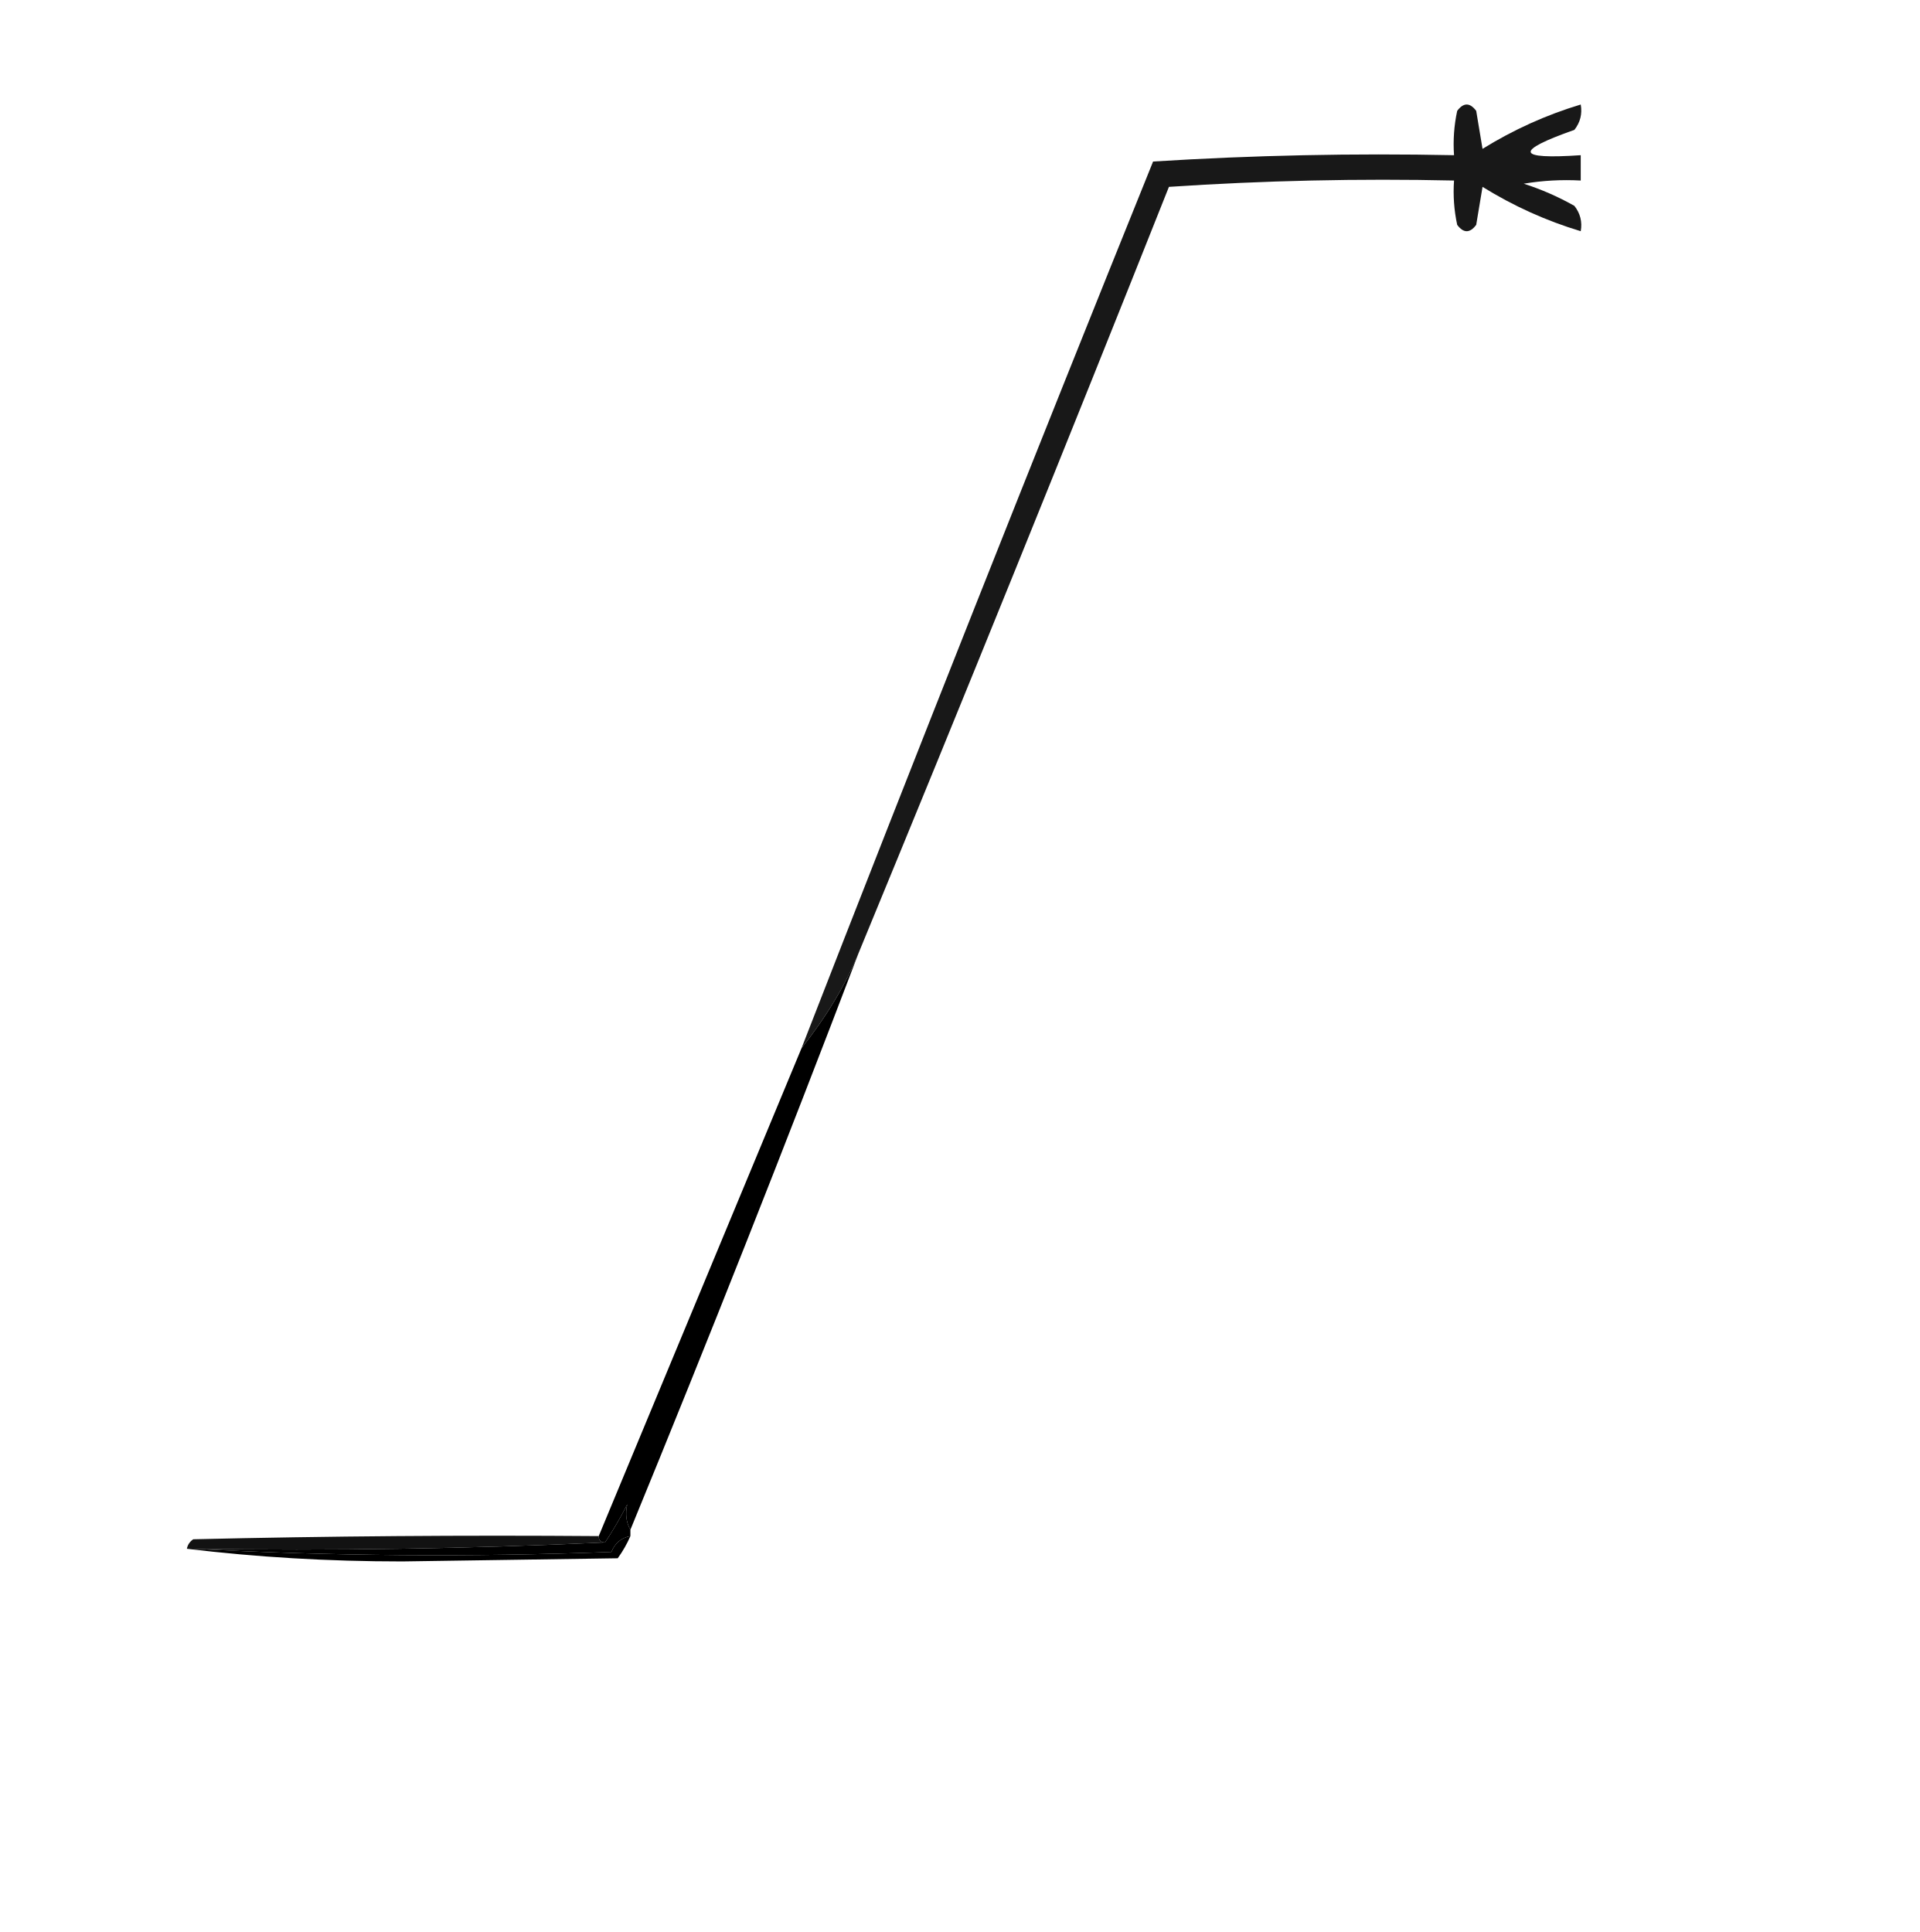
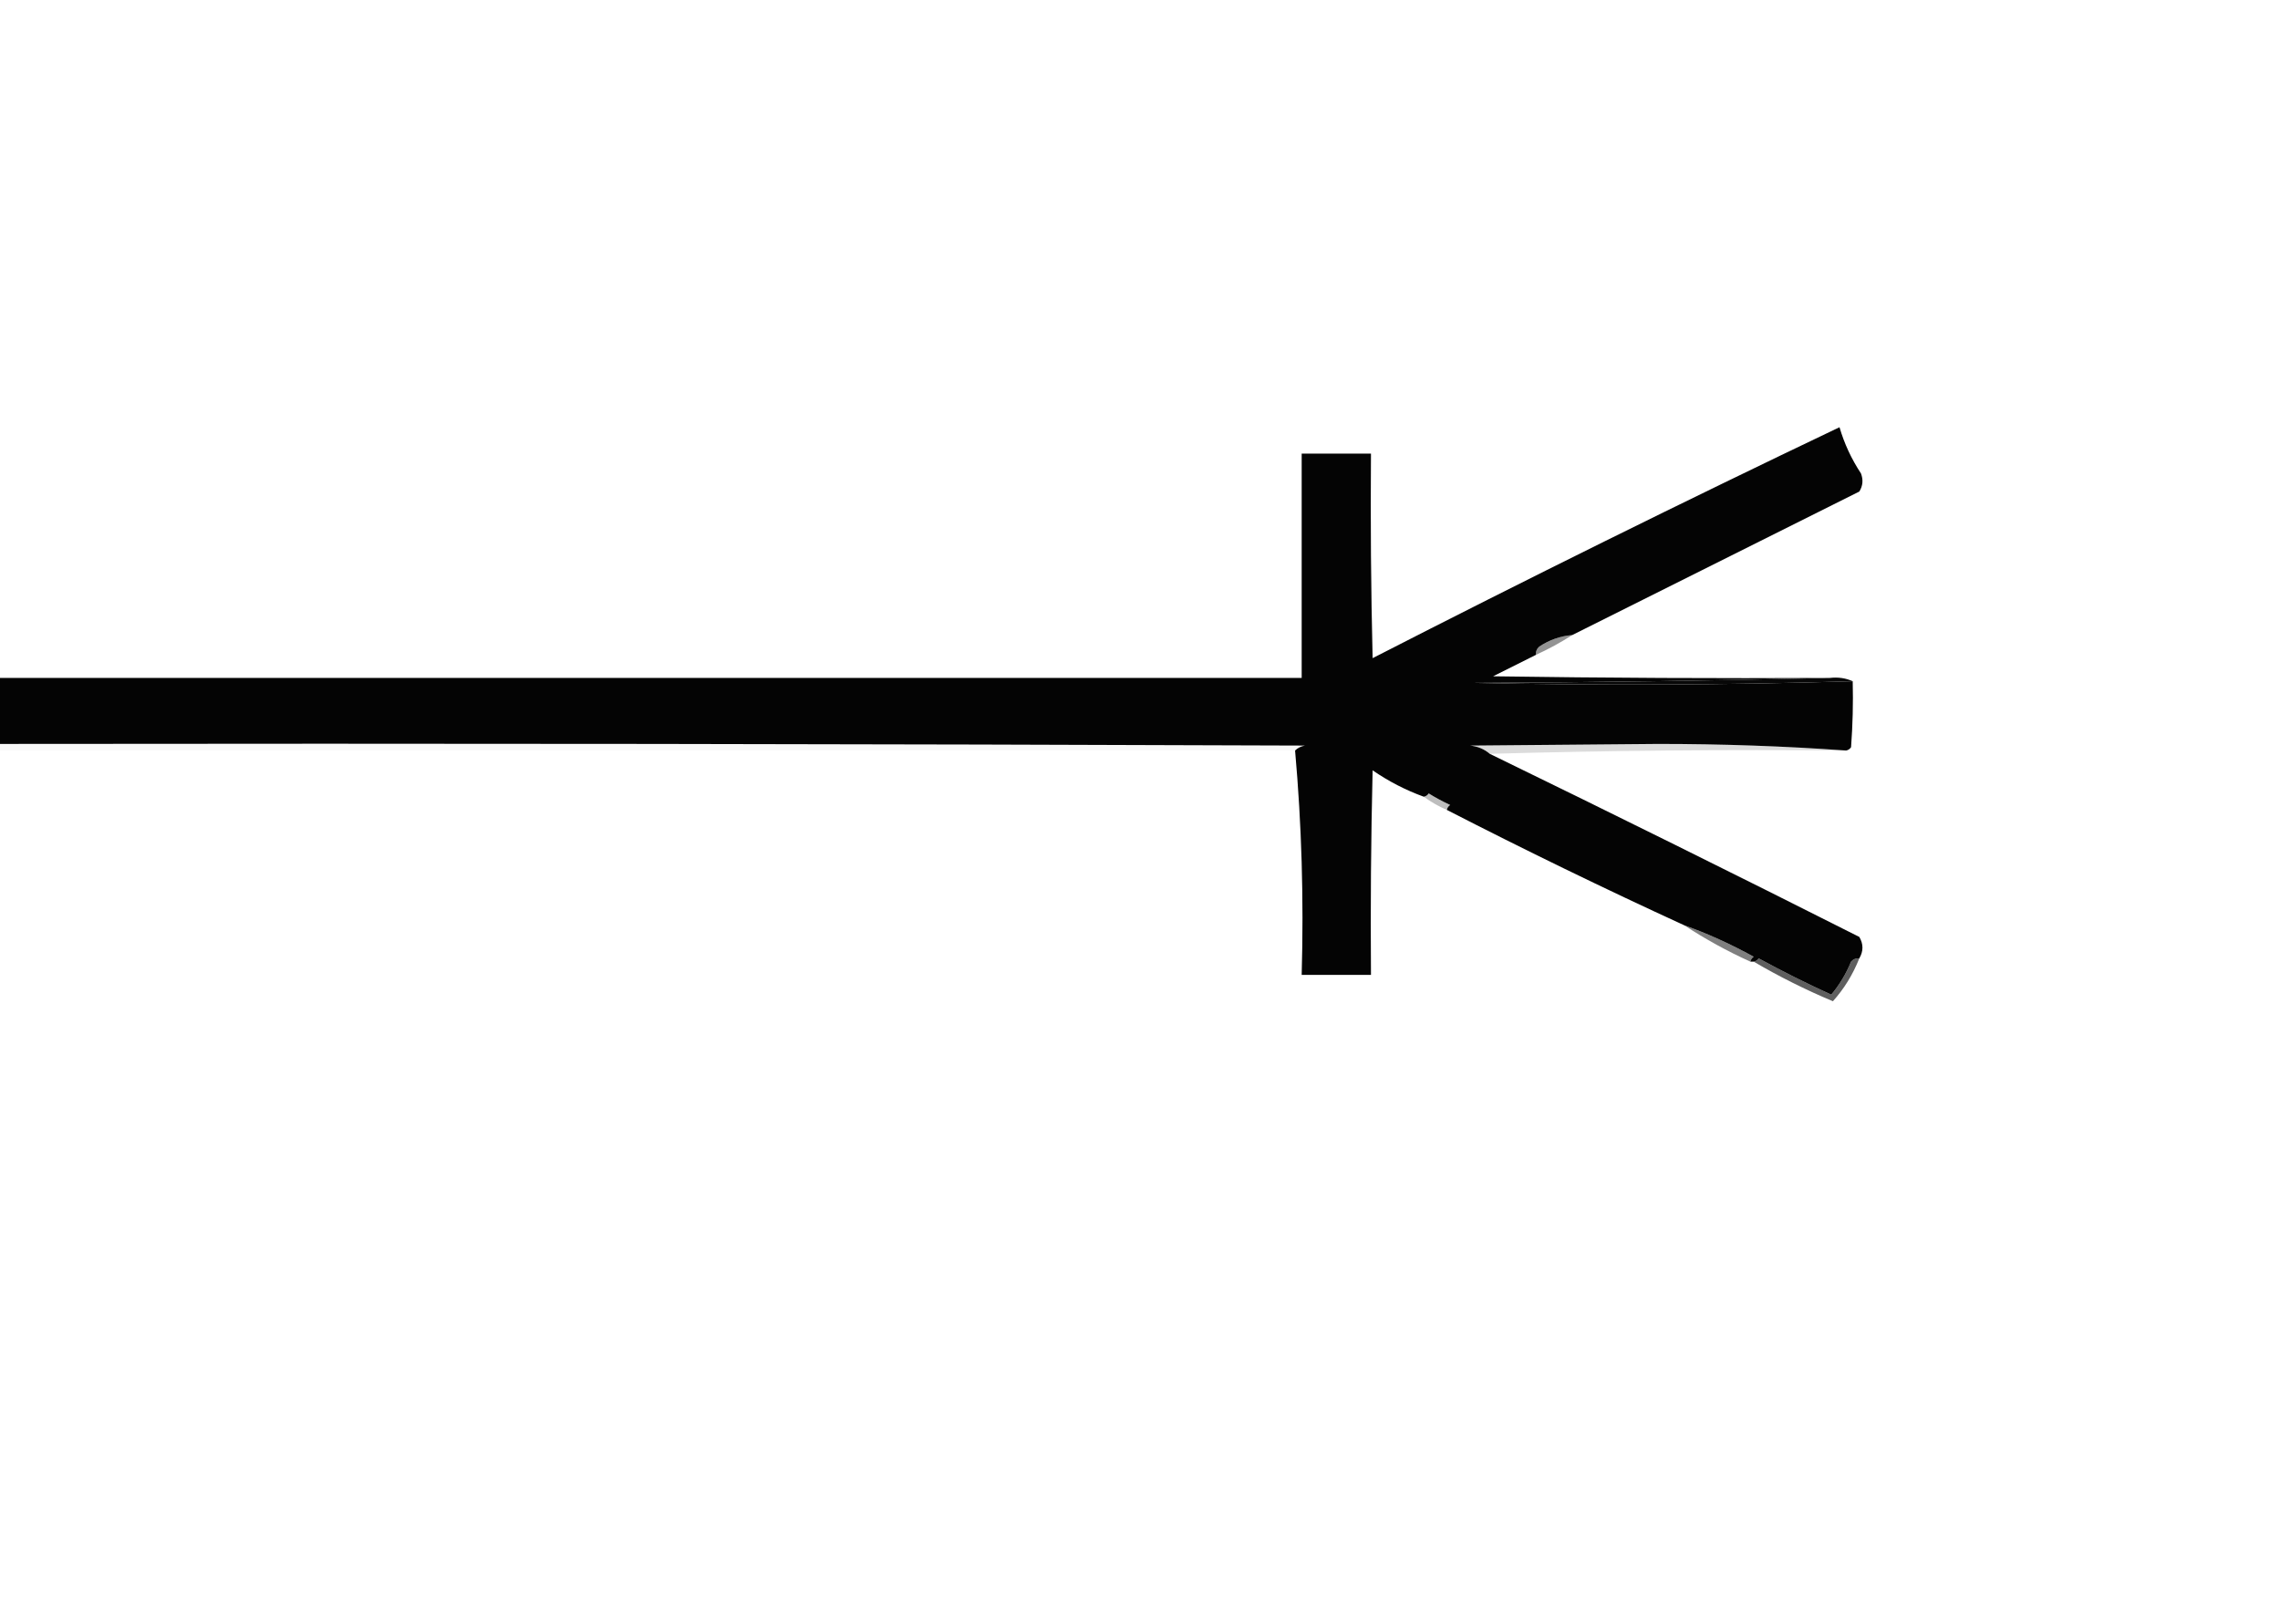
- <svg xmlns="http://www.w3.org/2000/svg" version="1.1" width="303px" height="305px" style="shape-rendering:geometricPrecision; text-rendering:geometricPrecision; image-rendering:optimizeQuality; fill-rule:evenodd; clip-rule:evenodd">
+ <svg xmlns="http://www.w3.org/2000/svg" version="1.1" width="691px" height="492px" style="shape-rendering:geometricPrecision; text-rendering:geometricPrecision; image-rendering:optimizeQuality; fill-rule:evenodd; clip-rule:evenodd">
  <g>
-     <path style="opacity:0.904" fill="#000000" d="M 135.5,150.5 C 133.478,155.455 130.478,160.455 126.5,165.5C 144.696,118.75 163.196,72.083 182,25.5C 197.756,24.509 213.589,24.175 229.5,24.5C 229.337,22.143 229.503,19.81 230,17.5C 231,16.167 232,16.167 233,17.5C 233.333,19.5 233.667,21.5 234,23.5C 238.887,20.472 244.054,18.138 249.5,16.5C 249.762,17.978 249.429,19.311 248.5,20.5C 238.972,23.865 239.306,25.198 249.5,24.5C 249.5,25.833 249.5,27.167 249.5,28.5C 246.482,28.335 243.482,28.502 240.5,29C 243.284,29.892 245.95,31.058 248.5,32.5C 249.429,33.689 249.762,35.022 249.5,36.5C 244.054,34.862 238.887,32.528 234,29.5C 233.667,31.5 233.333,33.5 233,35.5C 232,36.833 231,36.833 230,35.5C 229.503,33.19 229.337,30.857 229.5,28.5C 214.485,28.167 199.485,28.501 184.5,29.5C 168.39,70.035 152.056,110.369 135.5,150.5 Z" />
+     <path style="opacity:0.982" fill="#000000" d="M 476.5,192.5 C 472.895,192.799 469.561,193.965 466.5,196C 465.748,196.671 465.414,197.504 465.5,198.5C 461.193,200.653 456.86,202.82 452.5,205C 486.498,205.5 520.498,205.667 554.5,205.5C 518.669,206.333 482.669,206.833 446.5,207C 484.875,207.821 523.208,207.654 561.5,206.5C 561.666,213.175 561.5,219.842 561,226.5C 560.617,227.056 560.117,227.389 559.5,227.5C 540.845,226.167 521.845,225.5 502.5,225.5C 483.5,225.667 464.5,225.833 445.5,226C 447.845,226.236 449.845,227.07 451.5,228.5C 488.935,246.717 526.268,265.217 563.5,284C 564.768,286.163 564.768,288.33 563.5,290.5C 562.504,290.414 561.671,290.748 561,291.5C 559.491,295.194 557.491,298.527 555,301.5C 547.527,298.097 540.194,294.43 533,290.5C 532.617,291.056 532.117,291.389 531.5,291.5C 531.167,291.5 530.833,291.5 530.5,291.5C 530.611,290.883 530.944,290.383 531.5,290C 524.392,286.095 517.392,282.928 510.5,280.5C 486.2,269.349 462.2,257.683 438.5,245.5C 438.611,244.883 438.944,244.383 439.5,244C 437.254,242.961 435.087,241.794 433,240.5C 432.617,241.056 432.117,241.389 431.5,241.5C 425.995,239.497 420.828,236.83 416,233.5C 415.5,254.164 415.333,274.831 415.5,295.5C 408.5,295.5 401.5,295.5 394.5,295.5C 395.156,272.475 394.49,249.809 392.5,227.5C 393.263,226.732 394.263,226.232 395.5,226C 263.5,225.5 131.5,225.333 -0.5,225.5C -0.5,218.833 -0.5,212.167 -0.5,205.5C 131.167,205.5 262.833,205.5 394.5,205.5C 394.5,182.833 394.5,160.167 394.5,137.5C 401.5,137.5 408.5,137.5 415.5,137.5C 415.333,158.169 415.5,178.836 416,199.5C 462.876,175.479 510.042,152.145 557.5,129.5C 558.949,134.464 561.115,139.131 564,143.5C 564.743,145.441 564.576,147.274 563.5,149C 534.478,163.511 505.478,178.011 476.5,192.5 Z" />
  </g>
  <g>
-     <path style="opacity:1" fill="#000000" d="M 135.5,150.5 C 123.894,180.985 111.894,211.318 99.5,241.5C 98.836,240.352 98.669,239.019 99,237.5C 97.918,239.618 96.751,241.618 95.5,243.5C 94.833,243.5 94.5,243.167 94.5,242.5C 105.167,216.833 115.833,191.167 126.5,165.5C 130.478,160.455 133.478,155.455 135.5,150.5 Z" />
+     <path style="opacity:0.425" fill="#000000" d="M 476.5,192.5 C 473.028,194.738 469.362,196.738 465.5,198.5C 465.414,197.504 465.748,196.671 466.5,196C 469.561,193.965 472.895,192.799 476.5,192.5 Z" />
  </g>
  <g>
-     <path style="opacity:1" fill="#000000" d="M 99.5,241.5 C 99.5,241.833 99.5,242.167 99.5,242.5C 98.078,242.75 97.078,243.583 96.5,245C 74.329,245.83 52.33,245.663 30.5,244.5C 52.34,244.831 74.006,244.497 95.5,243.5C 96.751,241.618 97.918,239.618 99,237.5C 98.669,239.019 98.836,240.352 99.5,241.5 Z" />
+     <path style="opacity:0.965" fill="#000000" d="M 554.5,205.5 C 557.059,205.198 559.393,205.532 561.5,206.5C 523.208,207.654 484.875,207.821 446.5,207C 482.669,206.833 518.669,206.333 554.5,205.5 Z" />
  </g>
  <g>
-     <path style="opacity:0.929" fill="#000000" d="M 94.5,242.5 C 94.5,243.167 94.833,243.5 95.5,243.5C 74.006,244.497 52.34,244.831 30.5,244.5C 30.167,244.5 29.833,244.5 29.5,244.5C 29.611,243.883 29.944,243.383 30.5,243C 51.831,242.5 73.164,242.333 94.5,242.5 Z" />
+     <path style="opacity:0.142" fill="#000000" d="M 559.5,227.5 C 523.329,227.168 487.329,227.502 451.5,228.5C 449.845,227.07 447.845,226.236 445.5,226C 464.5,225.833 483.5,225.667 502.5,225.5C 521.845,225.5 540.845,226.167 559.5,227.5 Z" />
  </g>
  <g>
-     <path style="opacity:1" fill="#000000" d="M 99.5,242.5 C 98.972,243.721 98.305,244.887 97.5,246C 86.167,246.167 74.833,246.333 63.5,246.5C 51.813,246.499 40.48,245.832 29.5,244.5C 29.833,244.5 30.167,244.5 30.5,244.5C 52.33,245.663 74.329,245.83 96.5,245C 97.078,243.583 98.078,242.75 99.5,242.5 Z" />
+     <path style="opacity:0.031" fill="#000000" d="M -0.5,225.5 C 131.5,225.333 263.5,225.5 395.5,226C 394.263,226.232 393.263,226.732 392.5,227.5C 261.5,227.5 130.5,227.5 -0.5,227.5C -0.5,226.833 -0.5,226.167 -0.5,225.5 Z" />
+   </g>
+   <g>
+     <path style="opacity:0.259" fill="#000000" d="M 438.5,245.5 C 435.968,244.404 433.635,243.071 431.5,241.5C 432.117,241.389 432.617,241.056 433,240.5C 435.087,241.794 437.254,242.961 439.5,244C 438.944,244.383 438.611,244.883 438.5,245.5 Z" />
+   </g>
+   <g>
+     <path style="opacity:0.502" fill="#000000" d="M 530.5,291.5 C 523.477,288.325 516.811,284.659 510.5,280.5C 517.392,282.928 524.392,286.095 531.5,290C 530.944,290.383 530.611,290.883 530.5,291.5 Z" />
+   </g>
+   <g>
+     <path style="opacity:0.627" fill="#000000" d="M 563.5,290.5 C 561.568,295.38 558.901,299.713 555.5,303.5C 547.165,299.999 539.165,295.999 531.5,291.5C 532.117,291.389 532.617,291.056 533,290.5C 540.194,294.43 547.527,298.097 555,301.5C 557.491,298.527 559.491,295.194 561,291.5C 561.671,290.748 562.504,290.414 563.5,290.5 Z" />
  </g>
</svg>
